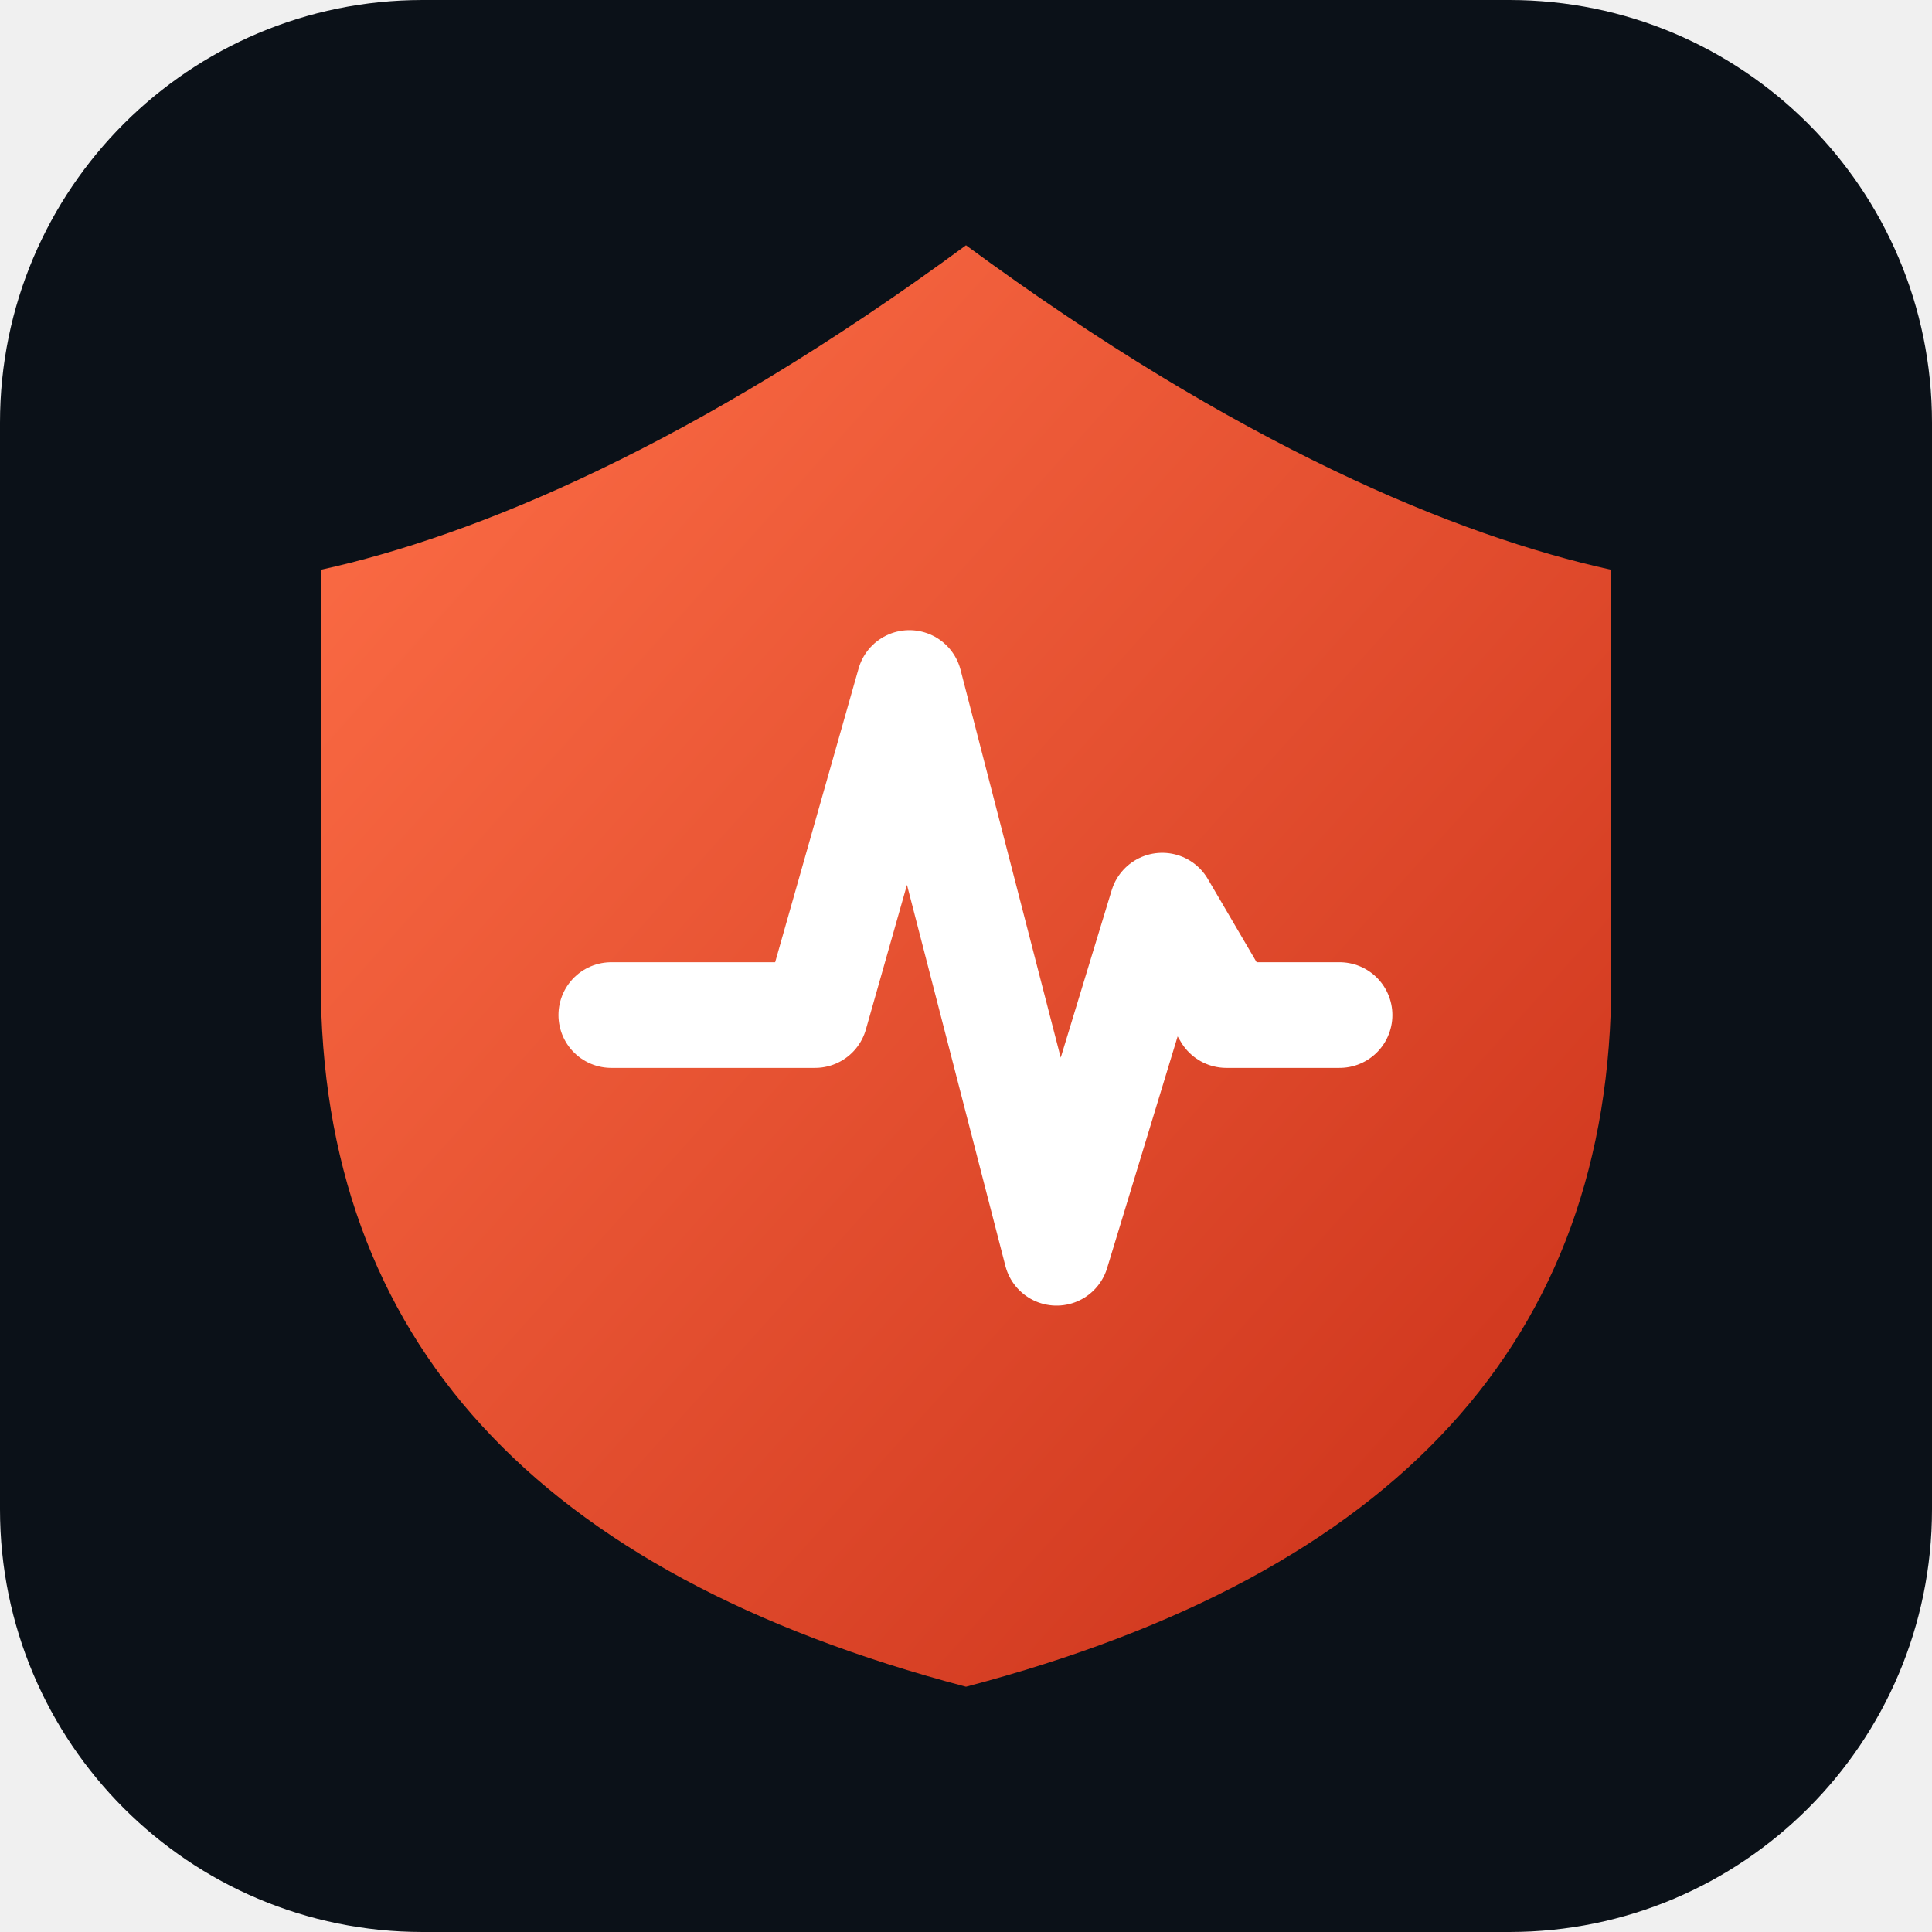
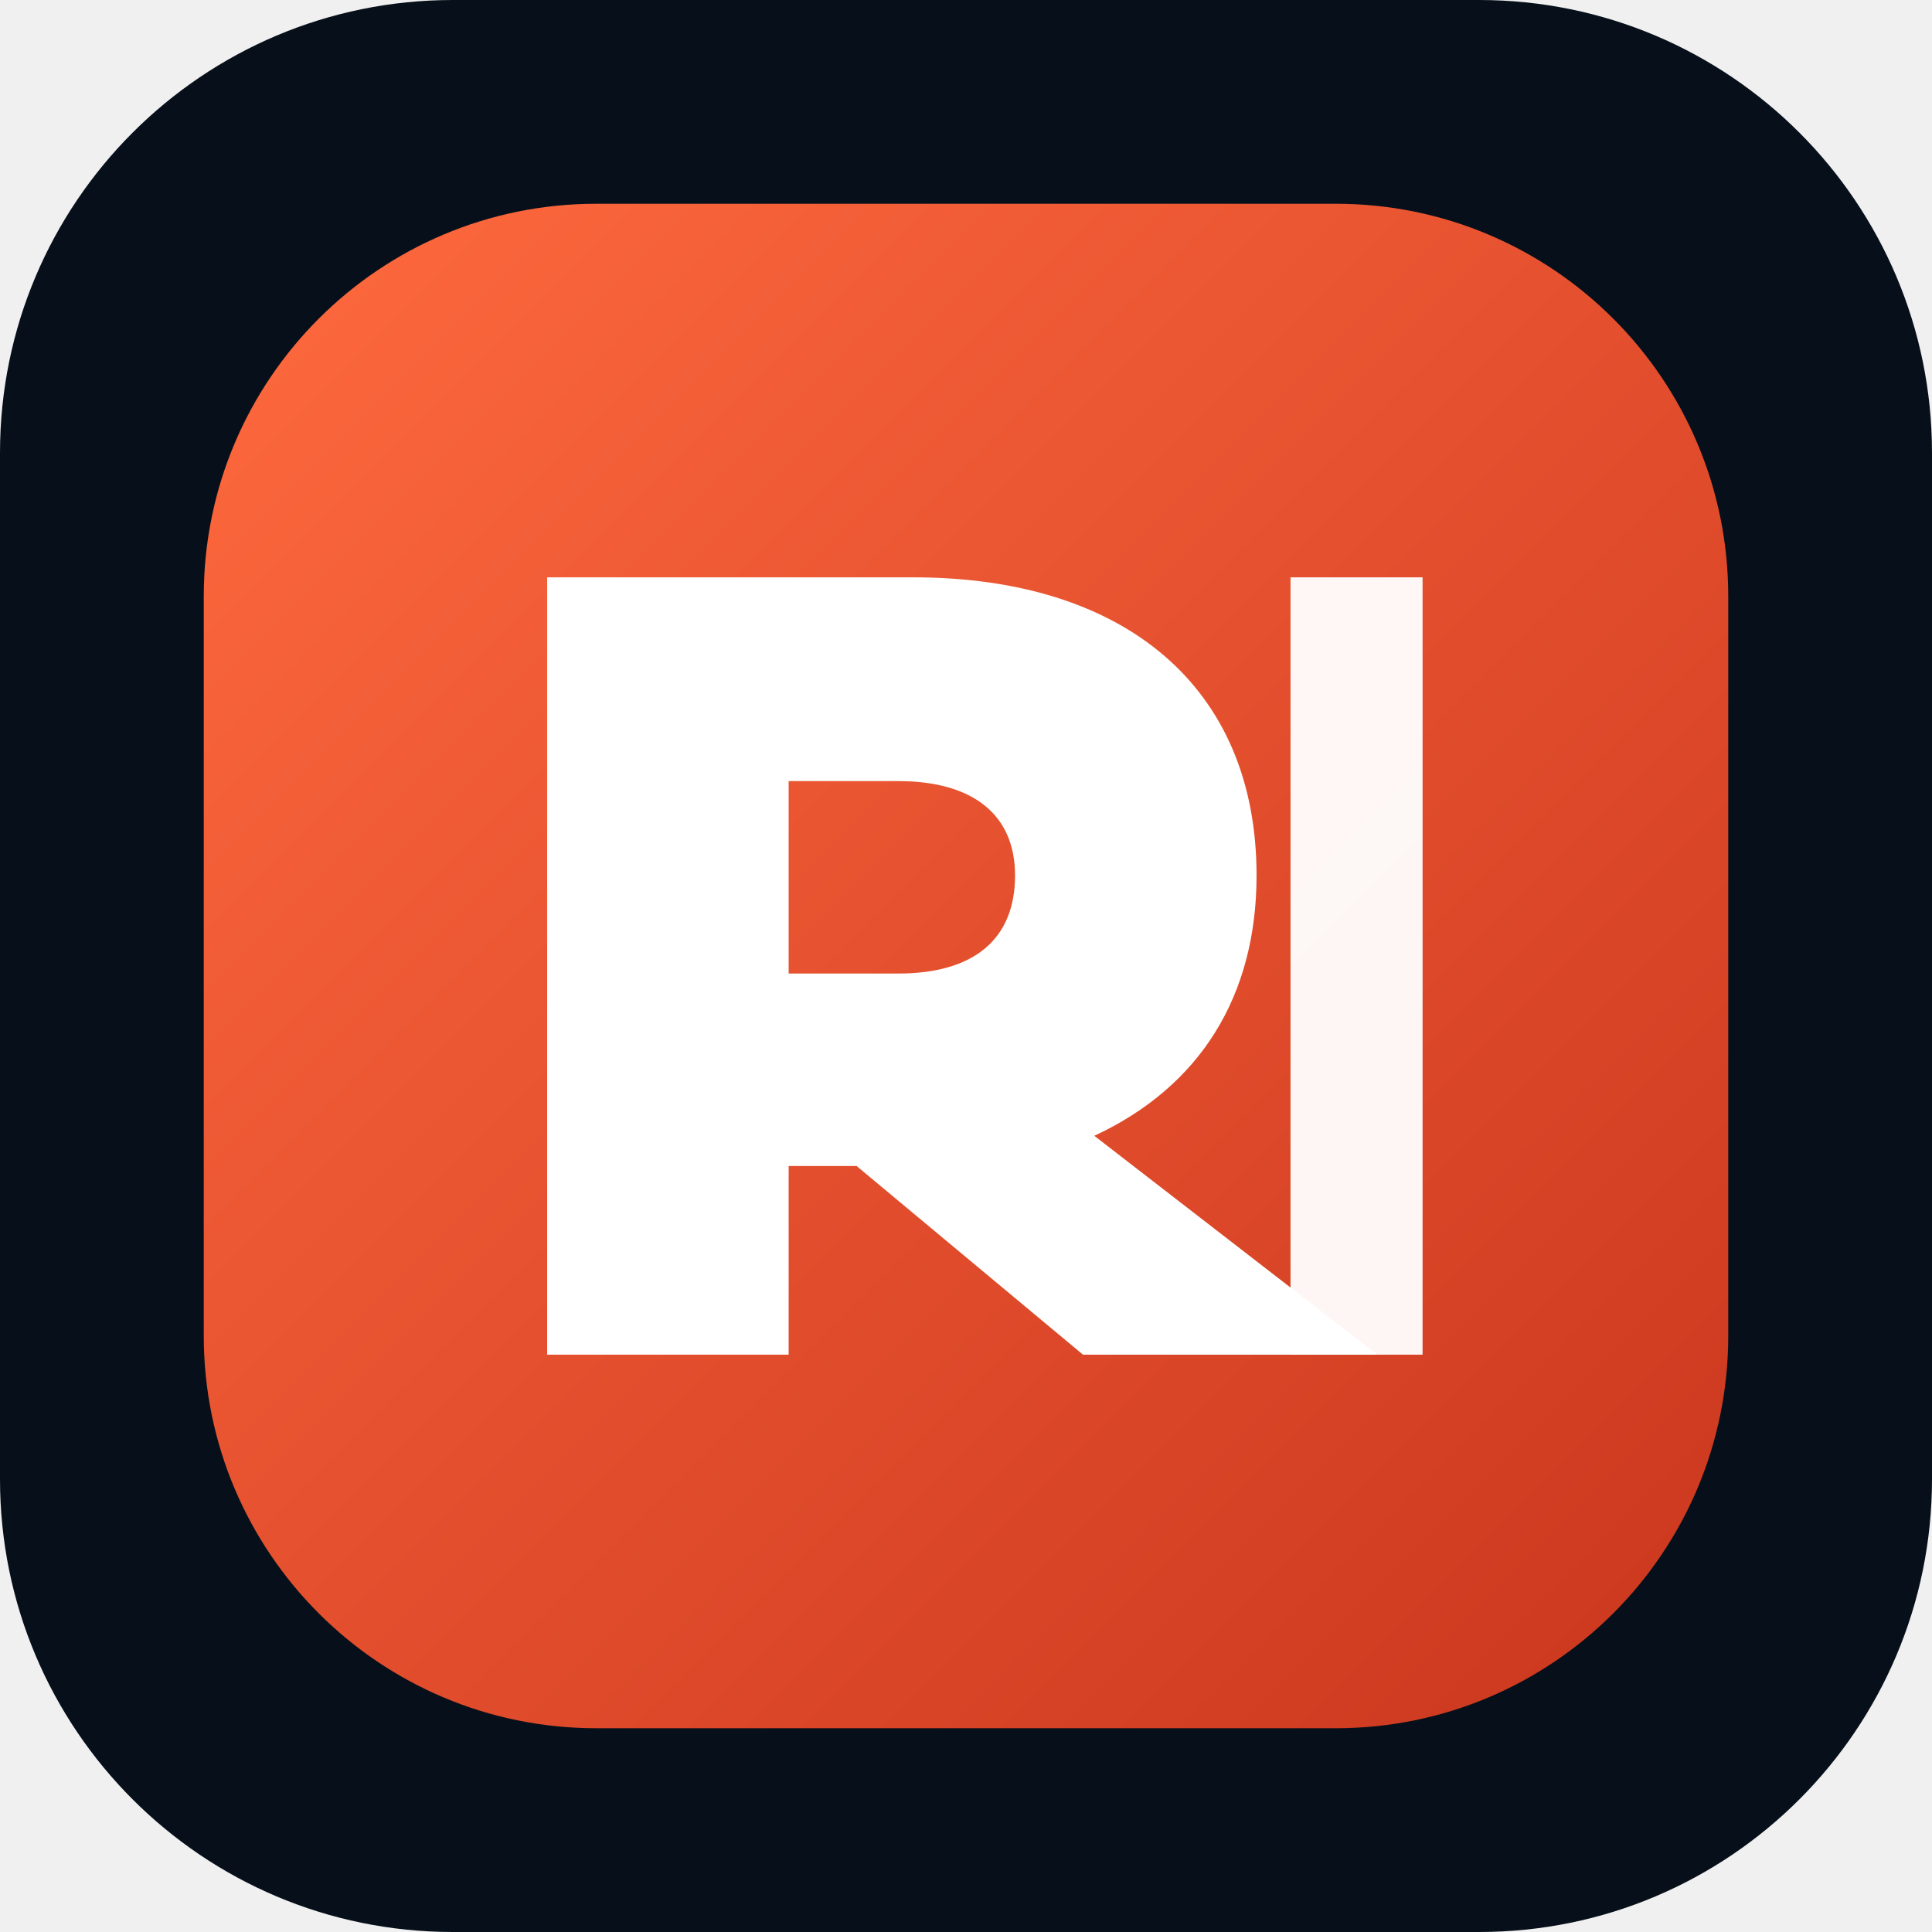
<svg xmlns="http://www.w3.org/2000/svg" viewBox="0 0 512 512">
  <defs>
    <linearGradient id="g" x1="0" y1="0" x2="1" y2="1">
-       <stop stop-color="#ff7048" />
-       <stop offset="1" stop-color="#c92f18" />
+       <stop stop-color="#ff6a3f" />
+       <stop offset="1" stop-color="#c9361d" />
    </linearGradient>
  </defs>
-   <rect width="512" height="512" rx="112" fill="#0b1118" />
-   <path d="M256 65c72 53 130 77 171 86v109c0 95-57 157-171 187C142 417 85 355 85 260V151c41-9 99-33 171-86Z" fill="url(#g)" />
-   <path d="M162 269h54l25-88 39 151 28-92 17 29h30" fill="none" stroke="#fff" stroke-width="28" stroke-linecap="round" stroke-linejoin="round" />
+   <rect width="512" height="512" rx="120" fill="#07101a" />
+   <rect x="54" y="54" width="404" height="404" rx="104" fill="url(#g)" />
+   <path d="M145 359V153h97c56 0 91 29 91 79 0 32-15 56-43 69l75 58h-78l-60-50h-18v50h-64zm64-101h29c20 0 31-9 31-26 0-16-11-25-31-25h-29v51z" fill="white" />
+   <path d="M342 153h35v206h-35z" fill="white" opacity=".95" />
</svg>
